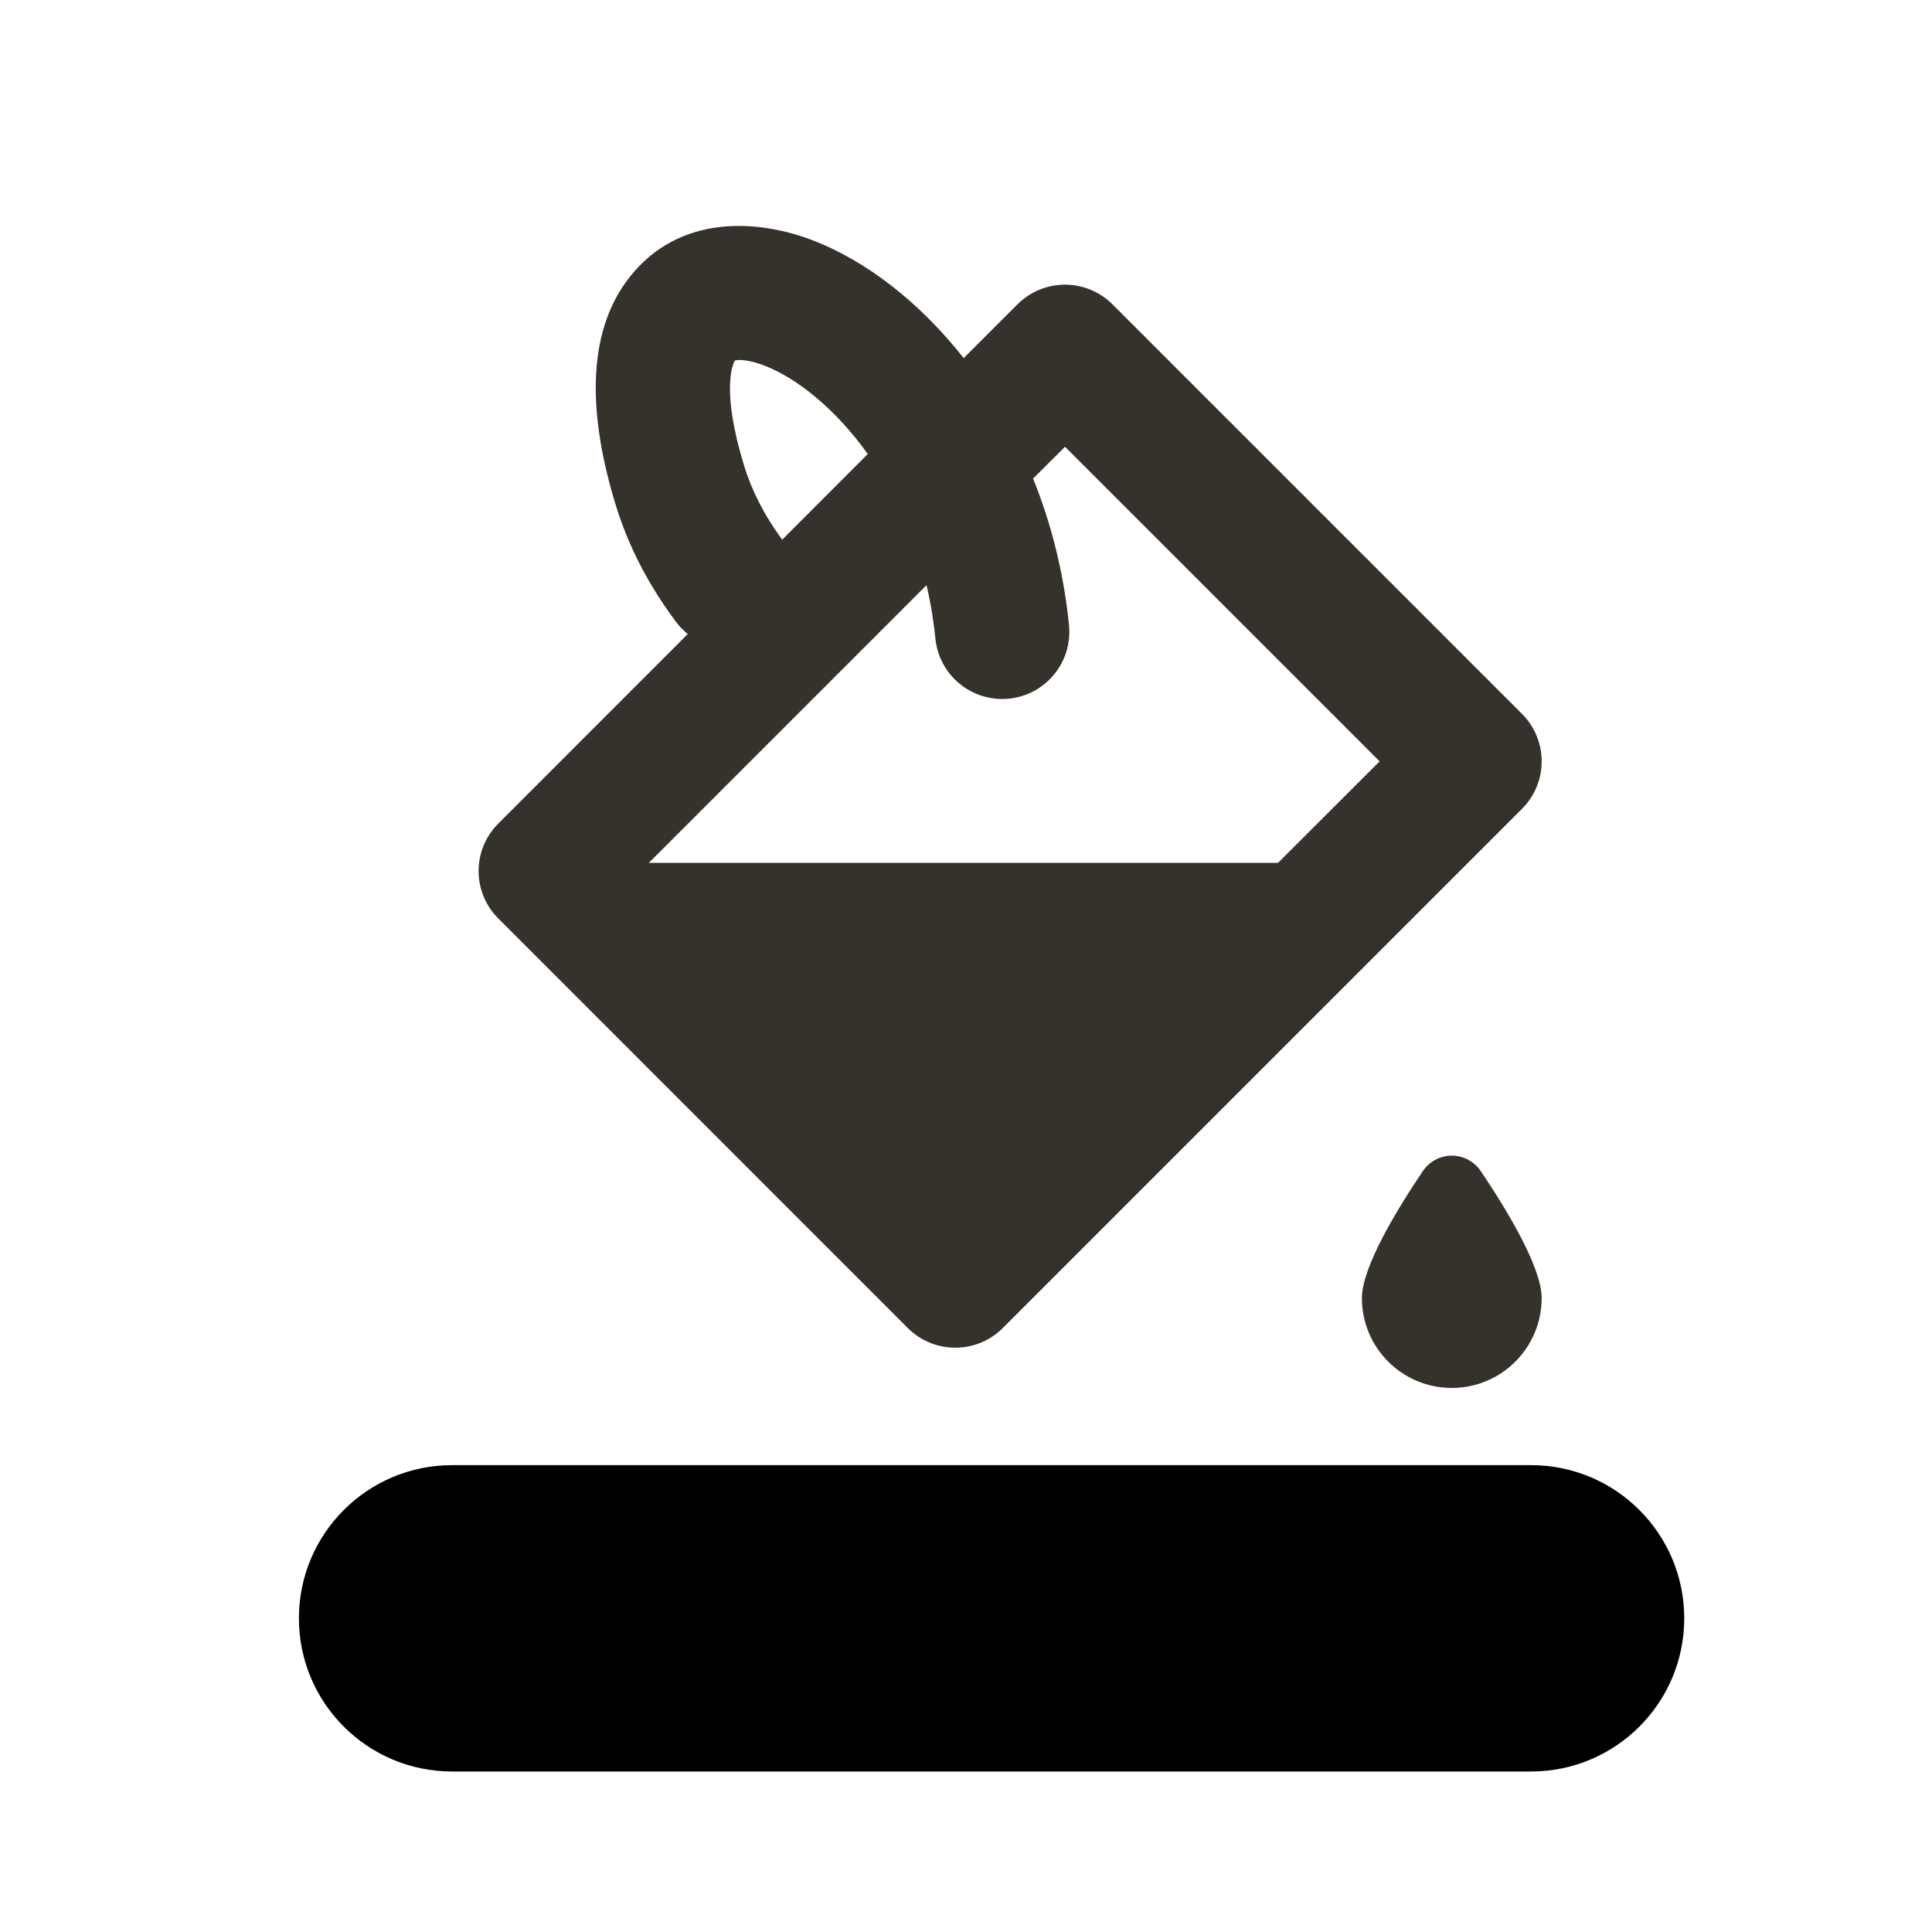
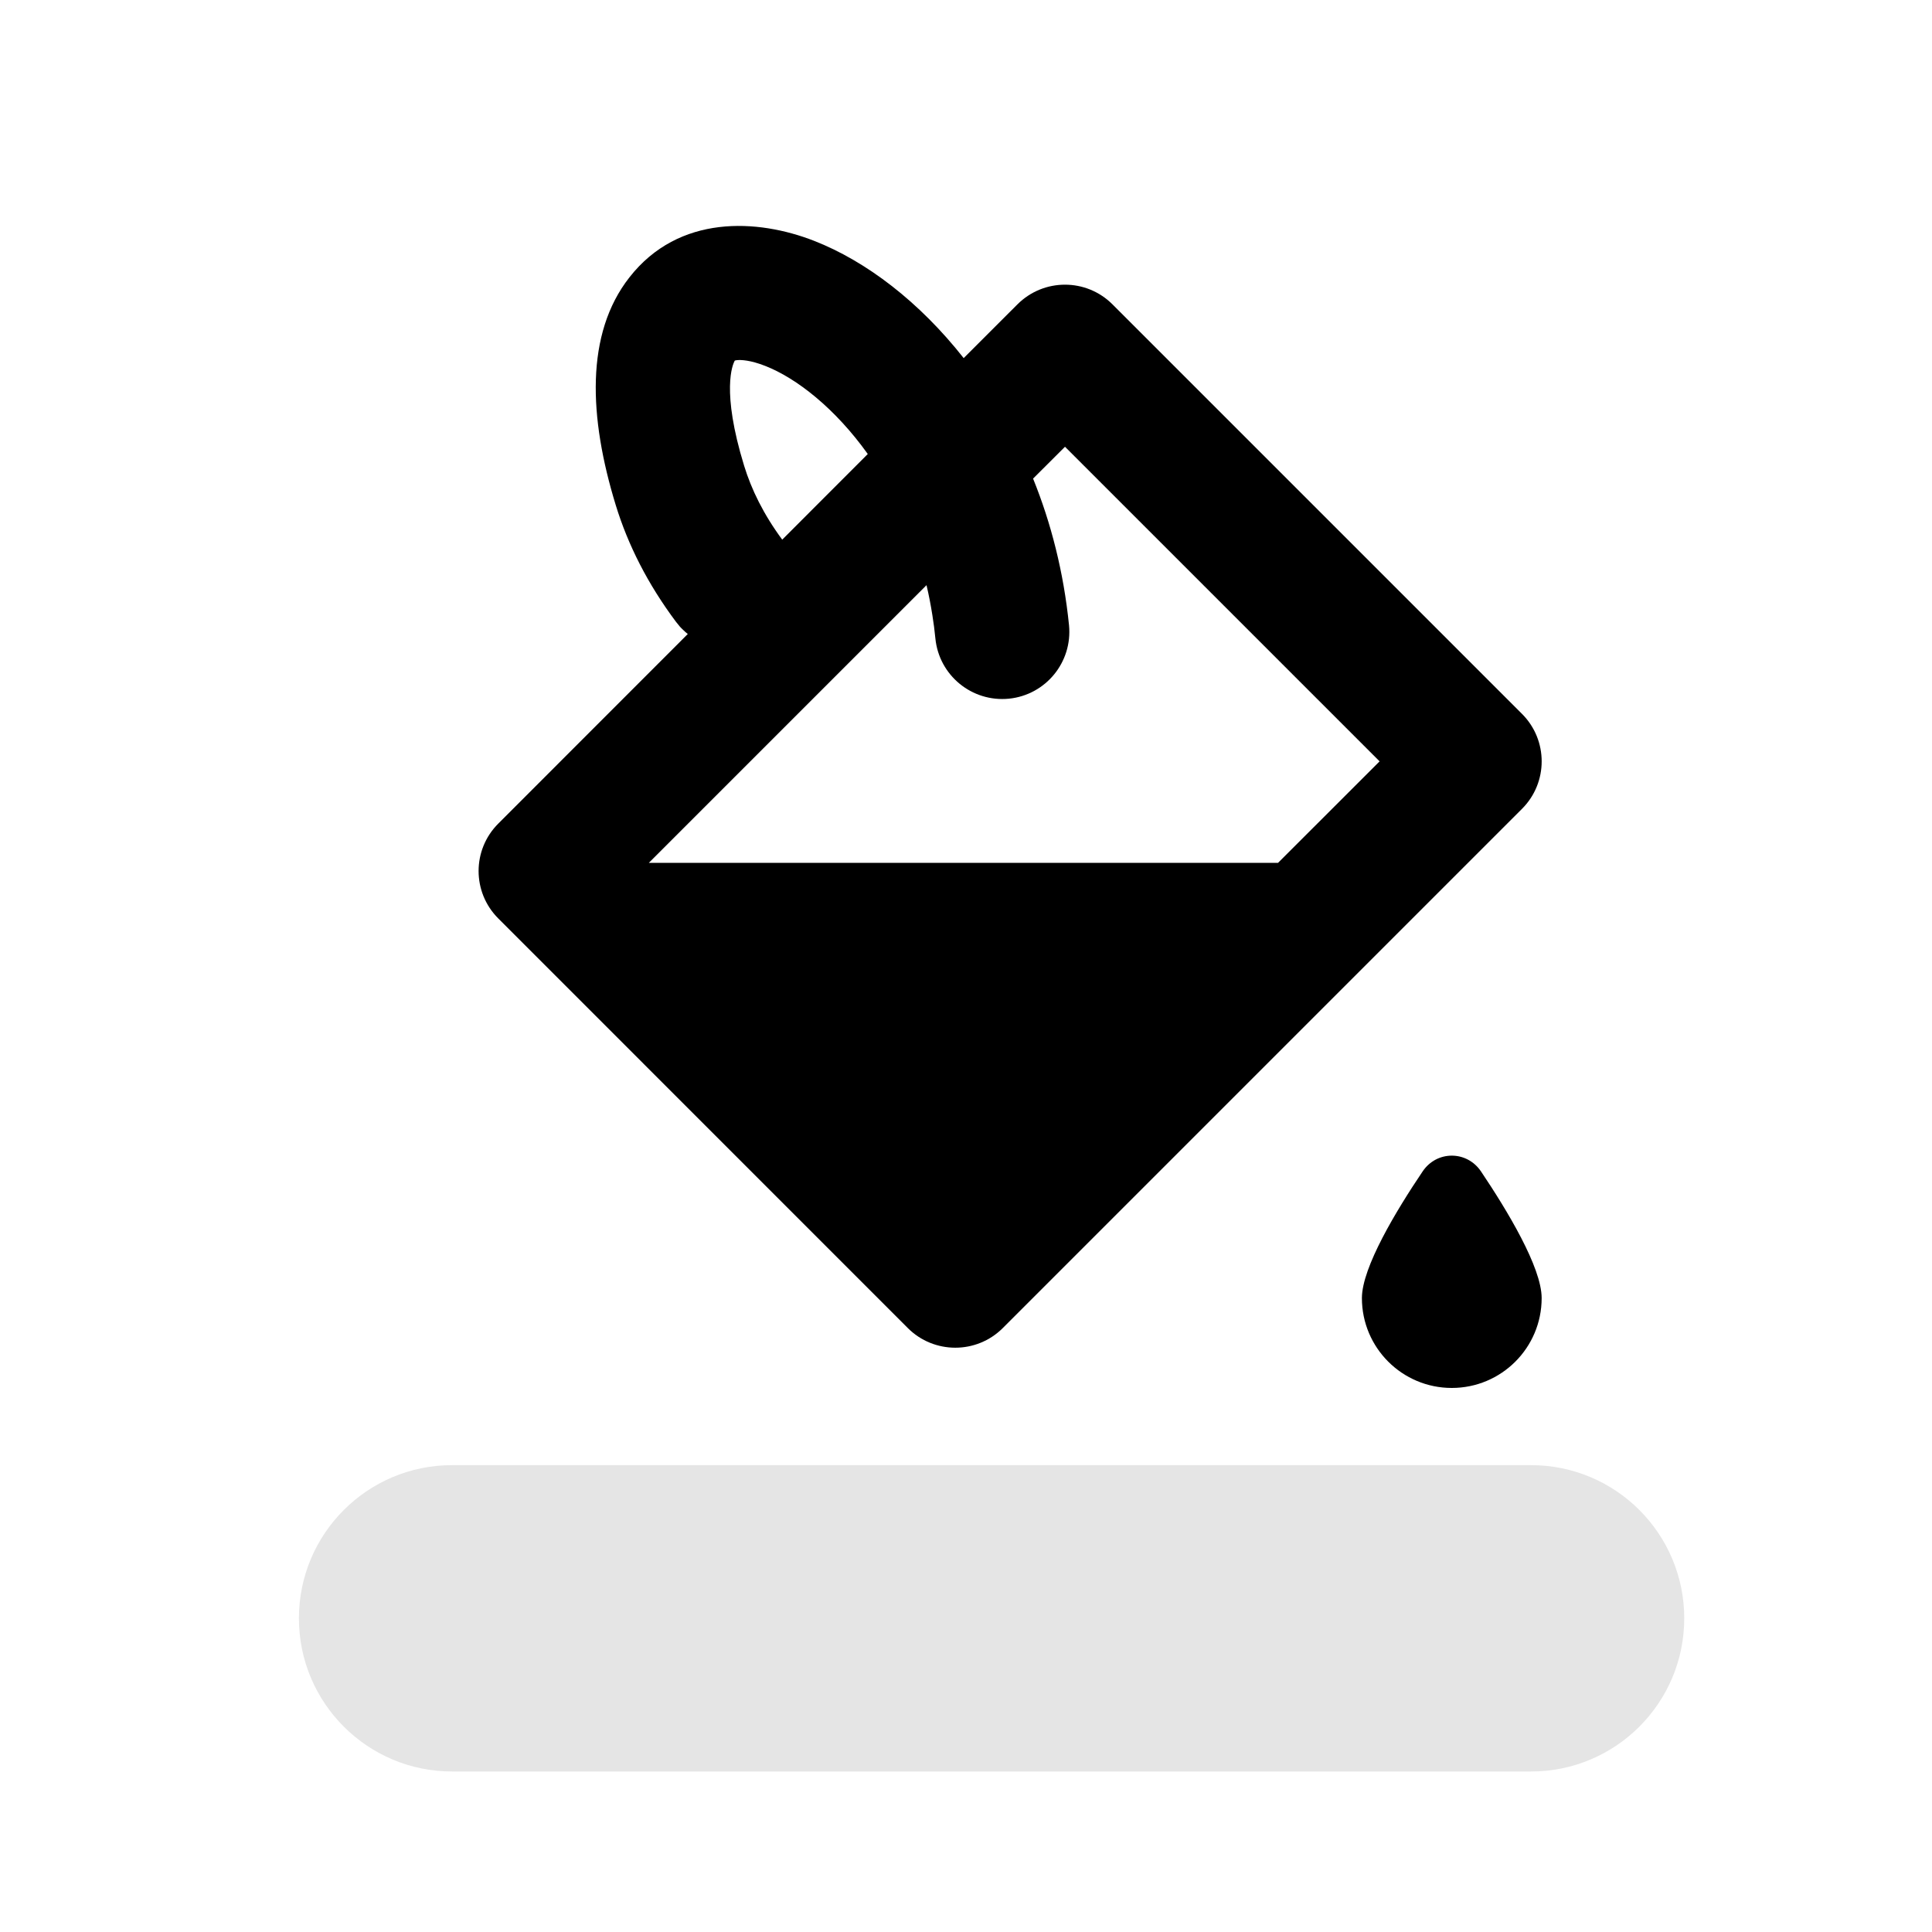
<svg xmlns="http://www.w3.org/2000/svg" width="25" height="25" viewBox="0 0 25 25" fill="none">
  <mask id="mask0_17_467" style="mask-type:alpha" maskUnits="userSpaceOnUse" x="0" y="0" width="25" height="25">
    <rect x="0.831" y="0.923" width="24" height="24" fill="#DCDCDC" />
  </mask>
  <g mask="url(#mask0_17_467)">
-     <rect x="3.868" y="18.959" width="17.926" height="3.964" rx="1.982" fill="black" />
-     <path fill-rule="evenodd" clip-rule="evenodd" d="M12.47 4.634C11.897 3.906 11.21 3.381 10.536 3.117C9.803 2.83 8.784 2.771 8.144 3.59C7.572 4.321 7.619 5.399 7.968 6.537C8.126 7.052 8.382 7.558 8.747 8.046C8.764 8.068 8.781 8.089 8.799 8.11C8.813 8.124 8.826 8.139 8.841 8.152C8.86 8.171 8.879 8.188 8.9 8.204L6.448 10.657C6.108 10.996 6.108 11.546 6.448 11.885L11.747 17.185C12.086 17.524 12.637 17.524 12.976 17.185L19.695 10.466C20.034 10.127 20.034 9.577 19.695 9.238L14.395 3.938C14.056 3.599 13.506 3.599 13.166 3.938L12.47 4.634ZM12.065 7.961C12.081 8.06 12.094 8.16 12.104 8.263C12.152 8.74 12.577 9.088 13.055 9.041C13.532 8.993 13.88 8.568 13.833 8.09C13.764 7.405 13.601 6.768 13.368 6.193L13.781 5.781L17.852 9.852L16.538 11.165H8.396L11.989 7.572C12.019 7.698 12.044 7.828 12.065 7.961ZM11.229 5.875C10.805 5.282 10.306 4.893 9.902 4.735C9.709 4.659 9.585 4.654 9.53 4.661C9.524 4.662 9.52 4.663 9.516 4.664L9.509 4.665C9.48 4.713 9.33 5.054 9.629 6.027C9.723 6.333 9.879 6.654 10.122 6.983L11.229 5.875Z" fill="#35322B" />
-     <path d="M18.786 17.96C19.428 17.96 19.949 17.44 19.949 16.797C19.949 16.4 19.503 15.662 19.164 15.158C18.98 14.886 18.592 14.886 18.409 15.158C18.069 15.662 17.623 16.4 17.623 16.797C17.623 17.44 18.144 17.96 18.786 17.96Z" fill="#35322B" />
+     <rect x="3.868" y="18.959" width="17.926" height="3.964" rx="1.982" fill="#E5E5E5" />
+     <path fill-rule="evenodd" clip-rule="evenodd" d="M12.47 4.634C11.897 3.906 11.21 3.381 10.536 3.117C9.803 2.83 8.784 2.771 8.144 3.59C7.572 4.321 7.619 5.399 7.968 6.537C8.126 7.052 8.382 7.558 8.747 8.046C8.764 8.068 8.781 8.089 8.799 8.11C8.813 8.124 8.826 8.139 8.841 8.152C8.86 8.171 8.879 8.188 8.9 8.204L6.448 10.657C6.108 10.996 6.108 11.546 6.448 11.885L11.747 17.185C12.086 17.524 12.637 17.524 12.976 17.185L19.695 10.466C20.034 10.127 20.034 9.577 19.695 9.238L14.395 3.938C14.056 3.599 13.506 3.599 13.166 3.938L12.47 4.634ZM12.065 7.961C12.081 8.06 12.094 8.16 12.104 8.263C12.152 8.74 12.577 9.088 13.055 9.041C13.532 8.993 13.88 8.568 13.833 8.09C13.764 7.405 13.601 6.768 13.368 6.193L13.781 5.781L17.852 9.852L16.538 11.165H8.396L11.989 7.572C12.019 7.698 12.044 7.828 12.065 7.961ZM11.229 5.875C10.805 5.282 10.306 4.893 9.902 4.735C9.709 4.659 9.585 4.654 9.53 4.661C9.524 4.662 9.52 4.663 9.516 4.664L9.509 4.665C9.48 4.713 9.33 5.054 9.629 6.027C9.723 6.333 9.879 6.654 10.122 6.983L11.229 5.875Z" fill="black" />
+     <path d="M18.786 17.96C19.428 17.96 19.949 17.44 19.949 16.797C19.949 16.4 19.503 15.662 19.164 15.158C18.98 14.886 18.592 14.886 18.409 15.158C18.069 15.662 17.623 16.4 17.623 16.797C17.623 17.44 18.144 17.96 18.786 17.96Z" fill="black" />
  </g>
</svg>
